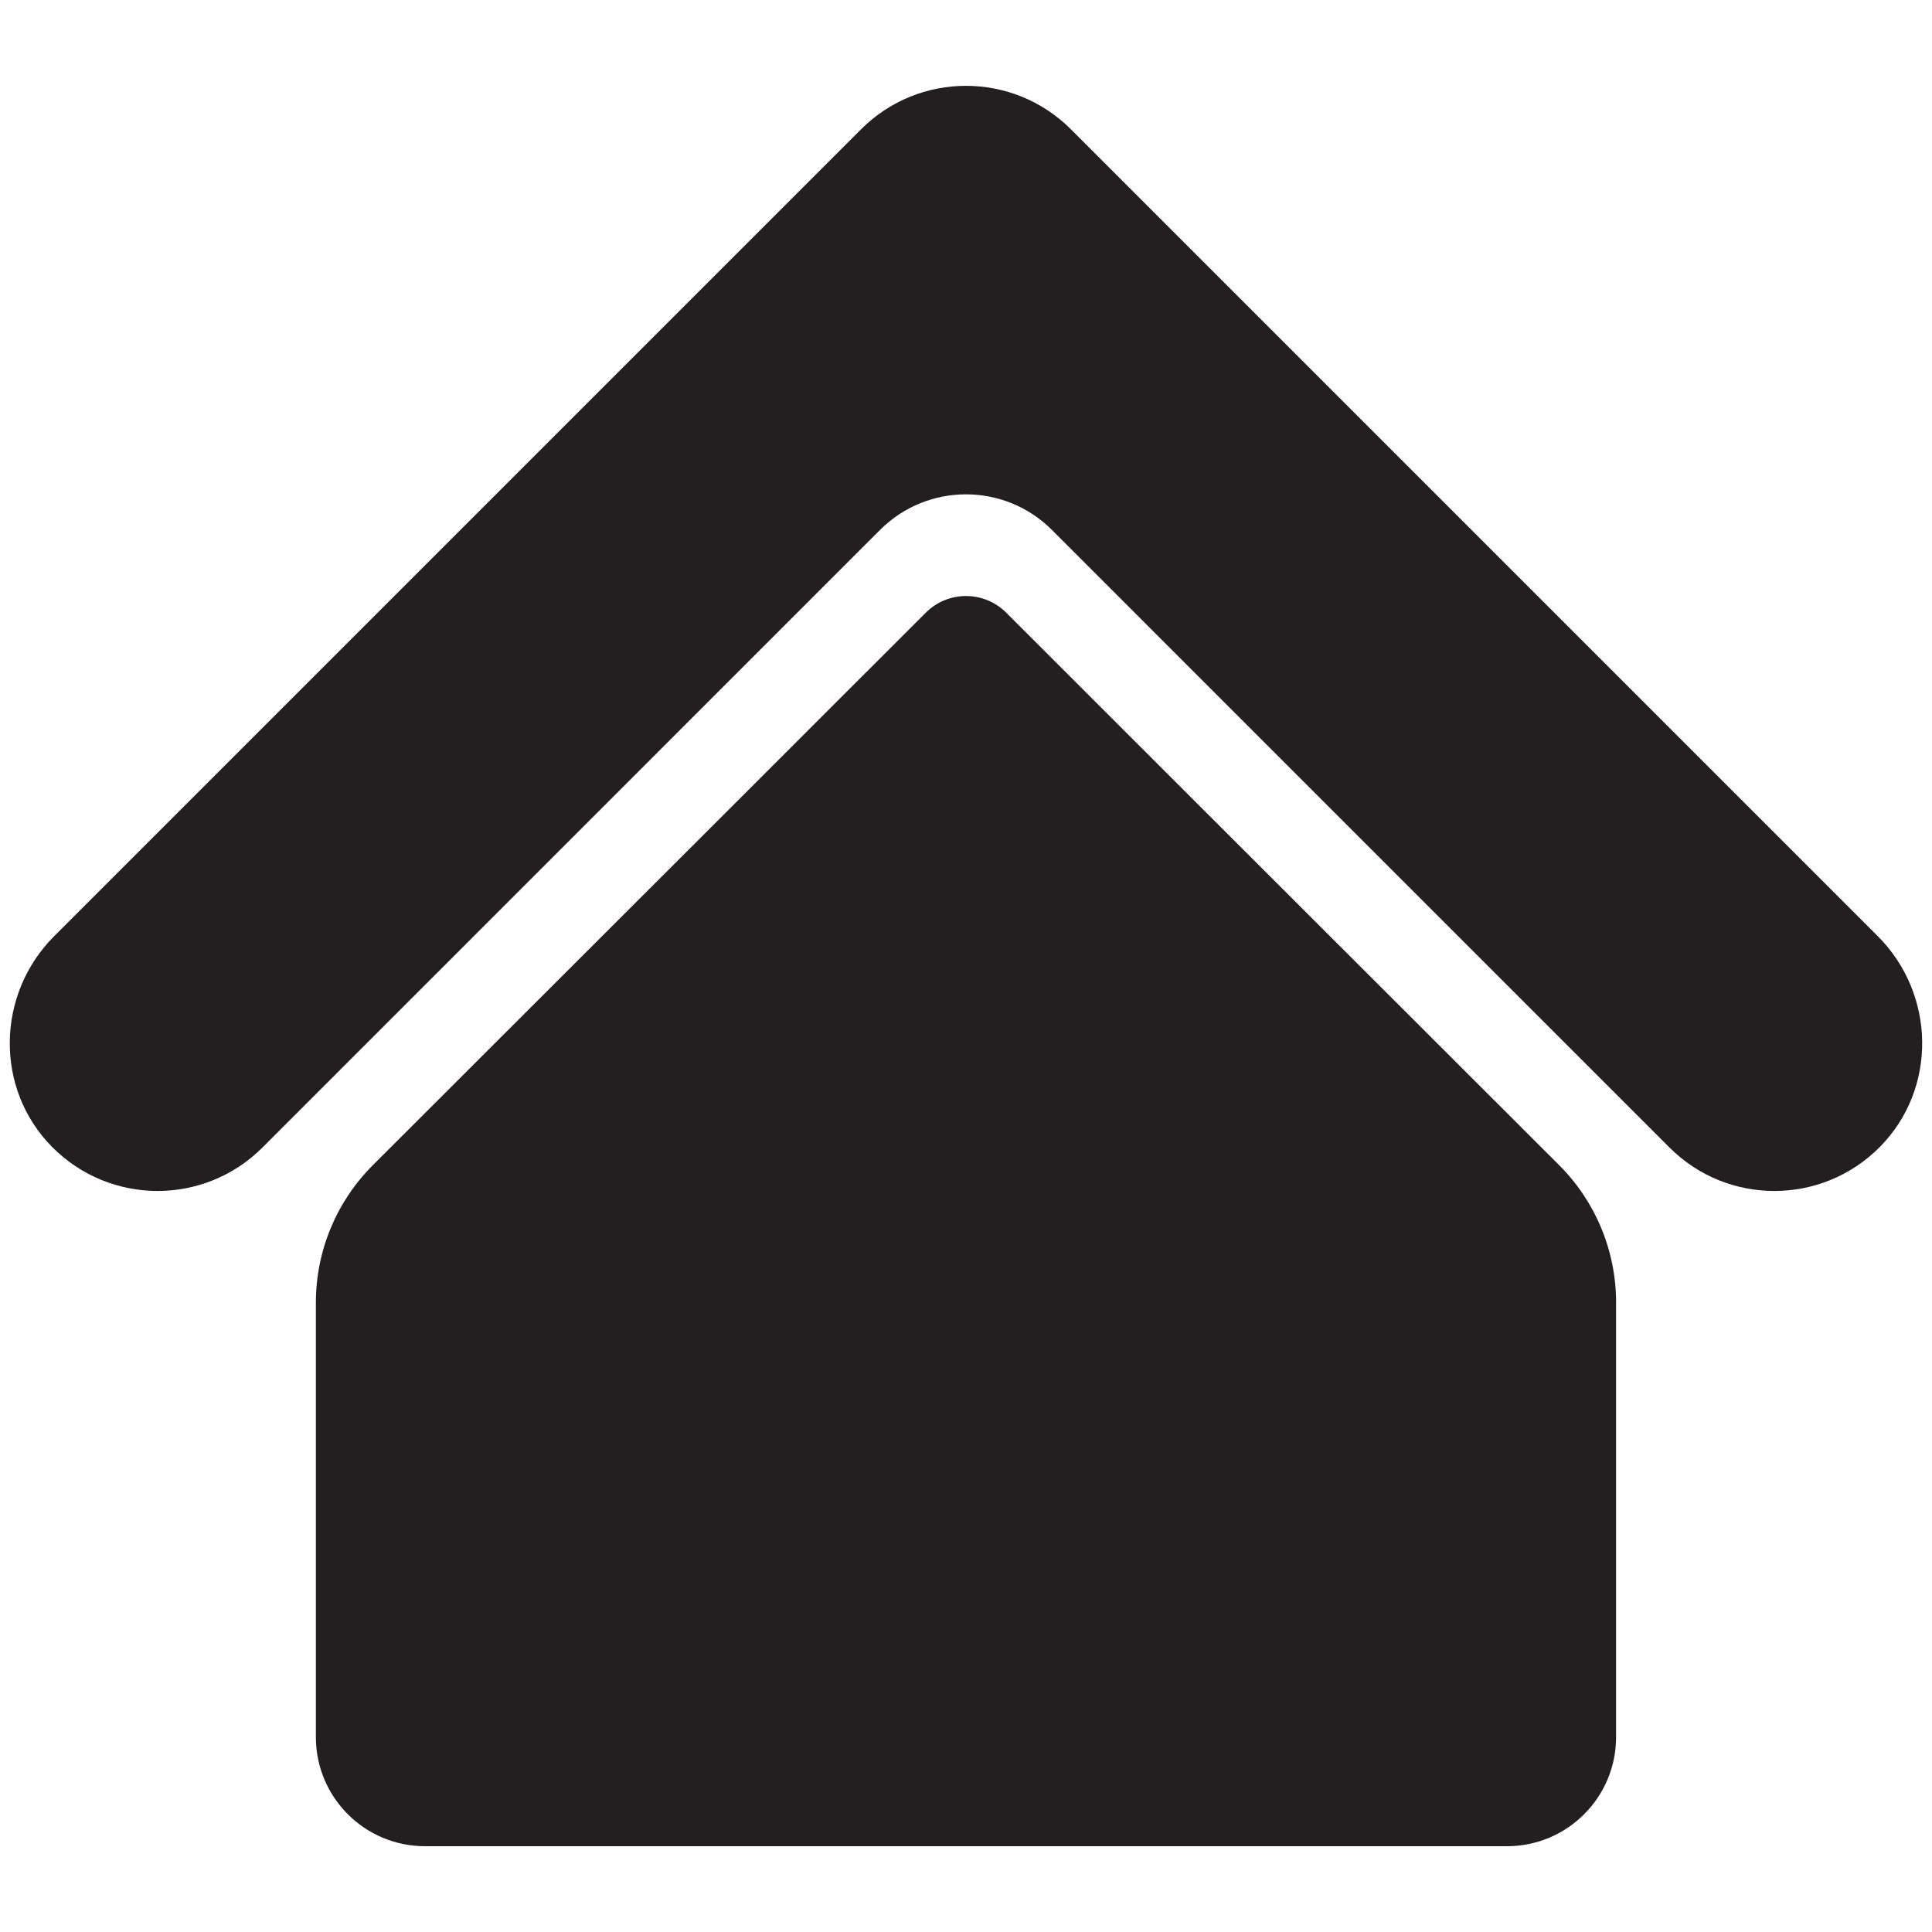
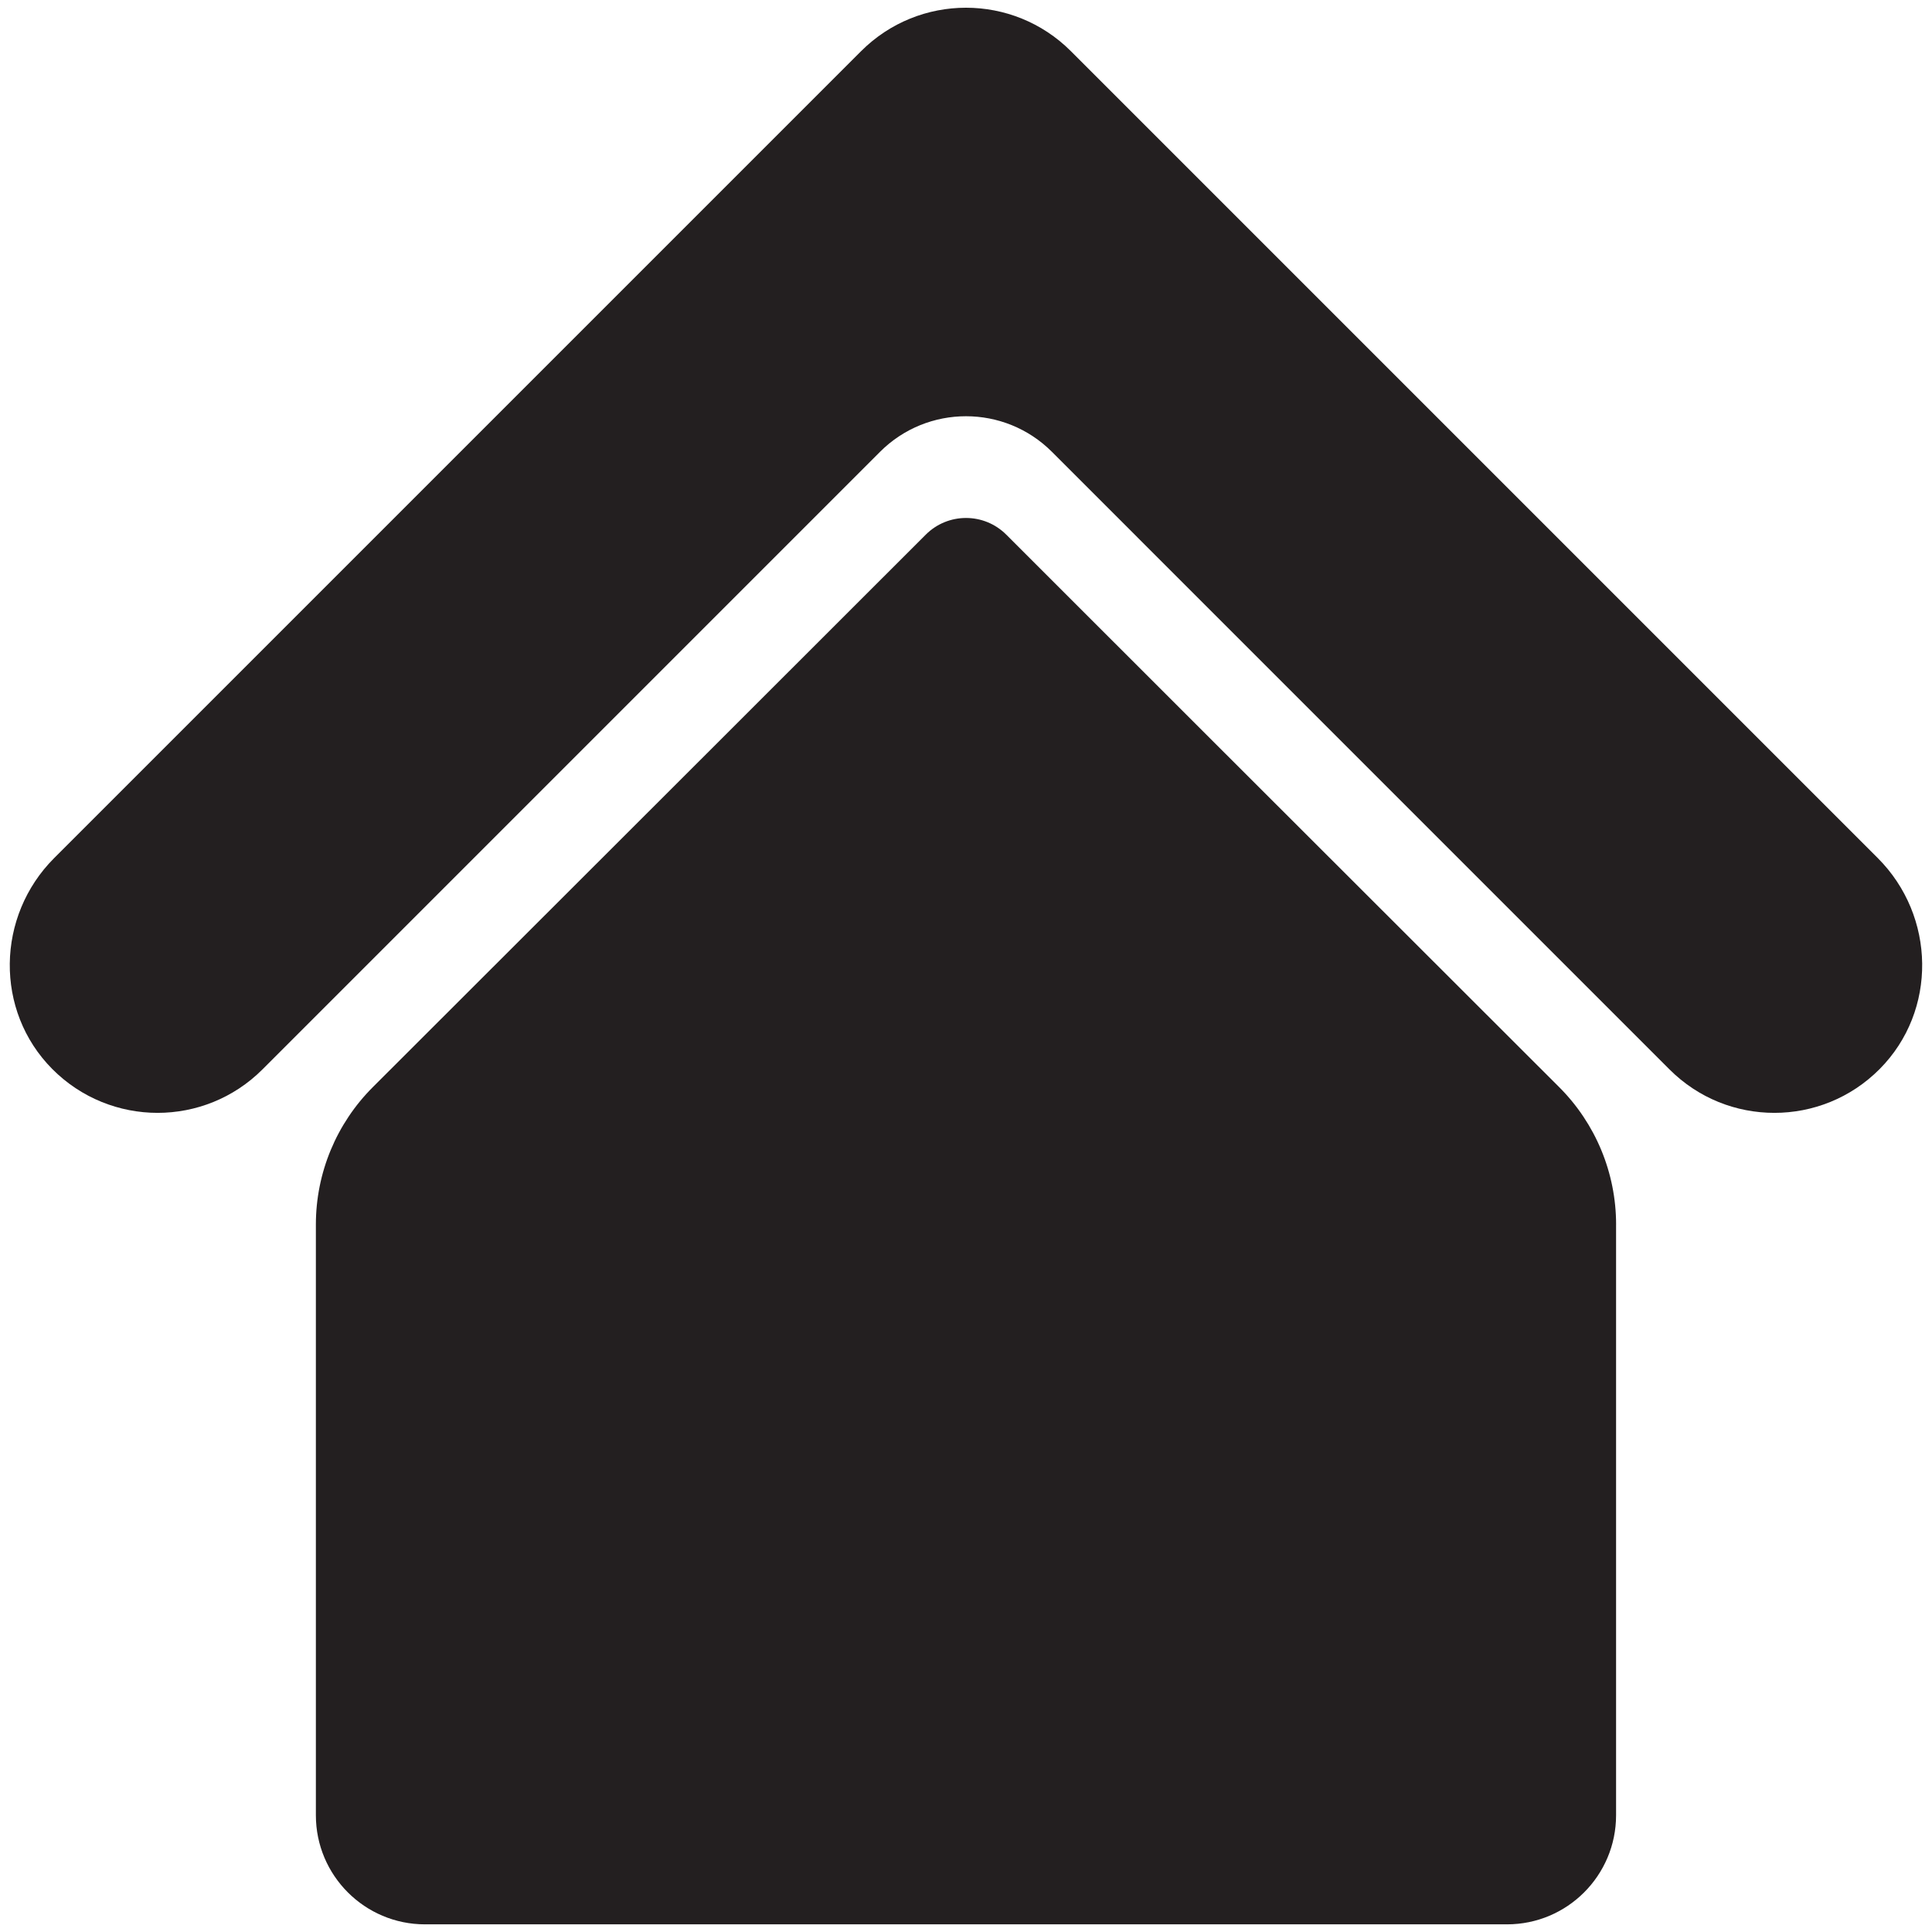
<svg xmlns="http://www.w3.org/2000/svg" id="Layer_16" data-name="Layer 16" viewBox="0 0 850.41 850.41">
  <defs>
    <style>
      .cls-1 {
        fill: #231f20;
      }
    </style>
  </defs>
-   <path class="cls-1" d="M711.35,573.37v191.25c0,26.53-21.5,48.03-48.03,48.03H187.08c-26.53,0-48.04-21.51-48.04-48.03v-191.25c0-22.71,9.03-44.49,25.11-60.53,66.72-66.59,243.35-243.15,243.35-243.15,9.78-9.78,25.64-9.78,35.42,0,0,0,176.61,176.55,243.33,243.14,16.08,16.04,25.11,37.82,25.11,60.53Z" />
-   <path class="cls-1" d="M827.38,504.93c-12.77,12.86-29.55,19.3-46.34,19.3s-33.43-6.38-46.18-19.13L463.05,233.28c-20.91-20.91-54.8-20.91-75.71,0L115.53,505.1c-12.75,12.75-29.47,19.13-46.18,19.13s-33.57-6.44-46.34-19.3c-25.46-25.64-24.7-67.32,.85-92.87L379.03,56.9c12.75-12.75,29.46-19.12,46.17-19.12s33.42,6.37,46.17,19.12l355.16,355.16c25.55,25.55,26.31,67.23,.85,92.87Z" />
+   <path class="cls-1" d="M711.35,539v260.01c0,26.53-21.5,48.03-48.03,48.03H187.08c-26.53,0-48.04-21.51-48.04-48.03v-260c0-22.71,9.03-44.49,25.11-60.53,66.72-66.59,243.35-243.15,243.35-243.15,9.78-9.78,25.64-9.78,35.42,0,0,0,176.61,176.55,243.33,243.14,16.08,16.04,25.11,37.82,25.11,60.53Z" />
+   <path class="cls-1" d="M827.38,470.55c-12.77,12.86-29.55,19.3-46.34,19.3s-33.43-6.38-46.18-19.13L463.05,198.9c-20.91-20.91-54.8-20.91-75.71,0L115.53,470.72c-12.75,12.75-29.47,19.13-46.18,19.13s-33.57-6.44-46.34-19.3c-25.46-25.64-24.7-67.32,.85-92.87L379.03,22.52c12.75-12.75,29.46-19.12,46.17-19.12s33.42,6.37,46.17,19.12l355.16,355.16c25.55,25.55,26.31,67.23,.85,92.87Z" />
</svg>
